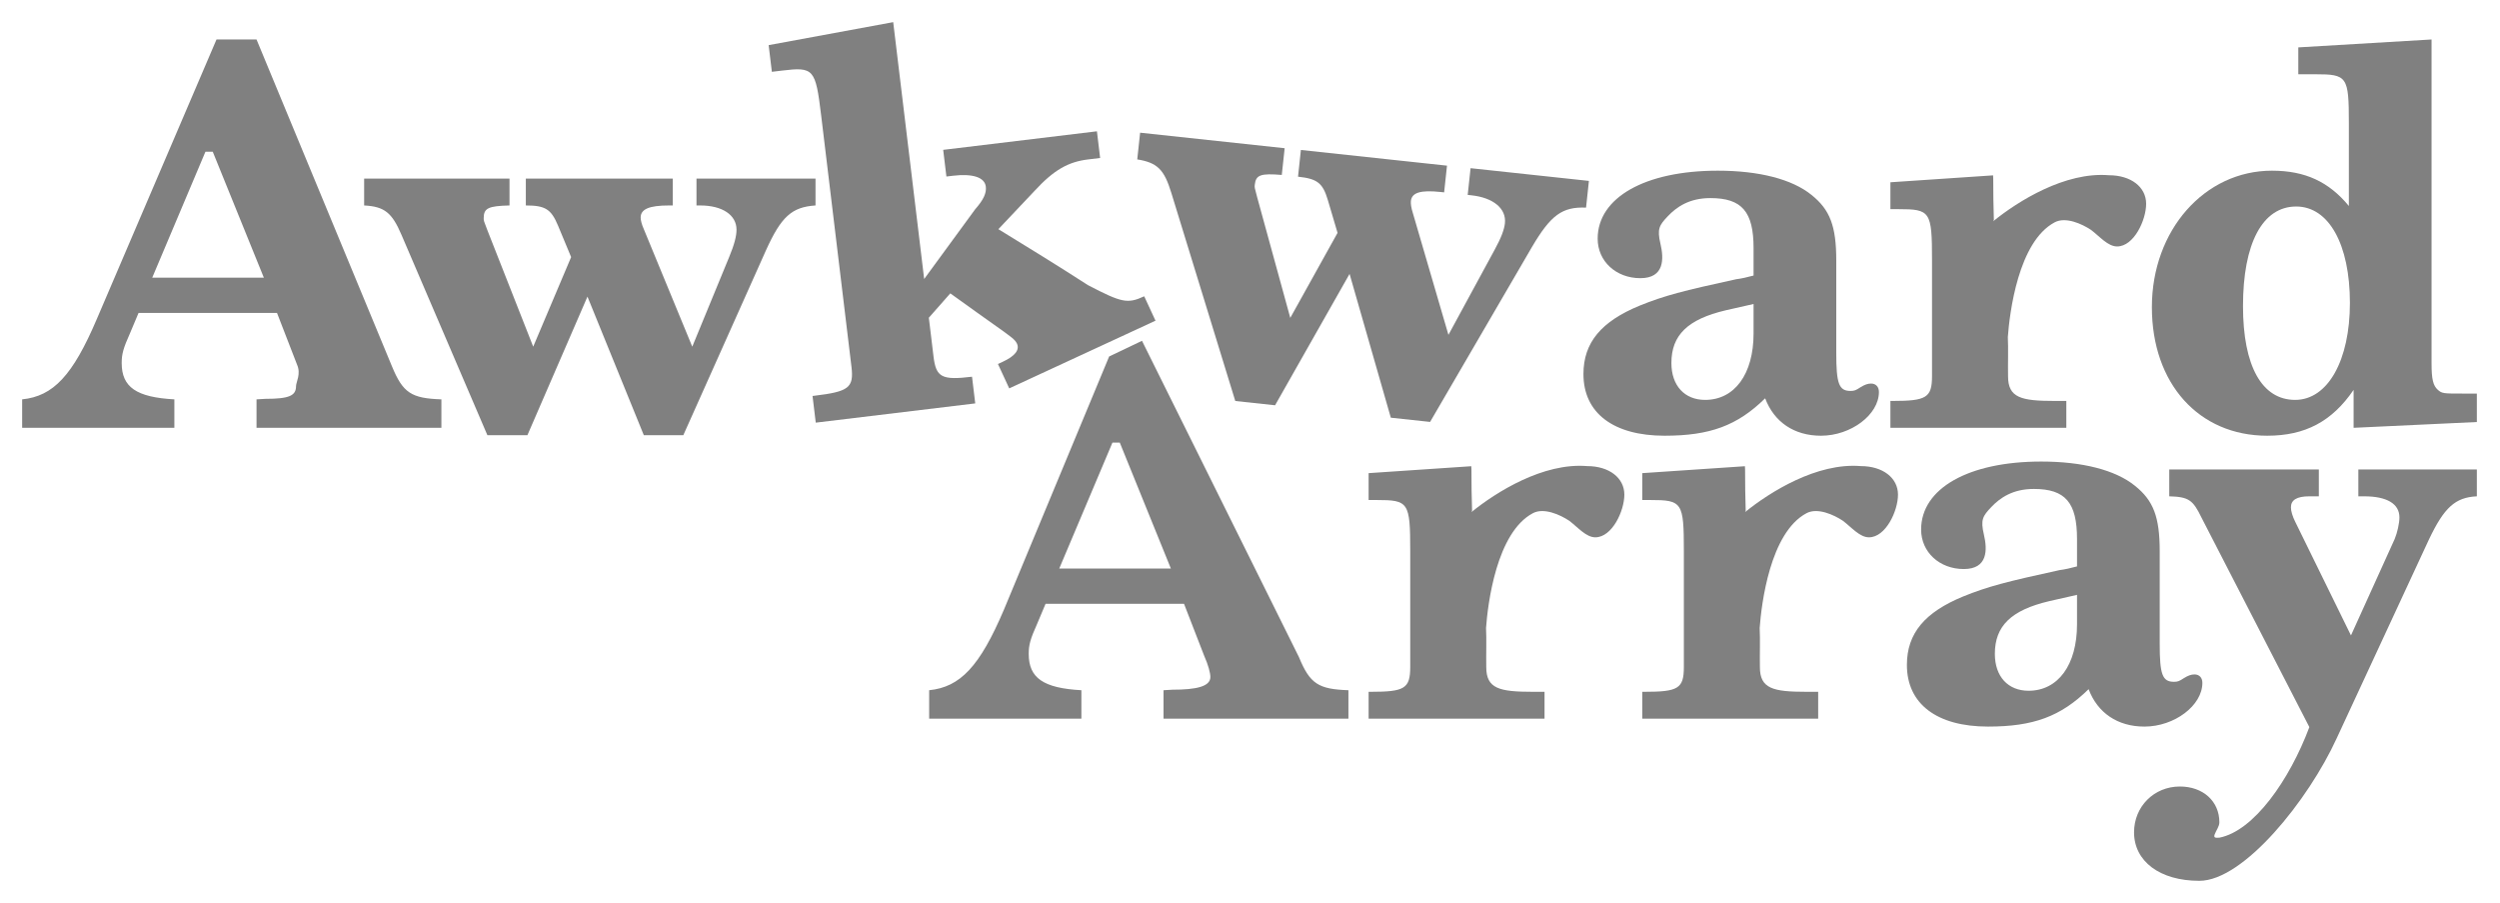
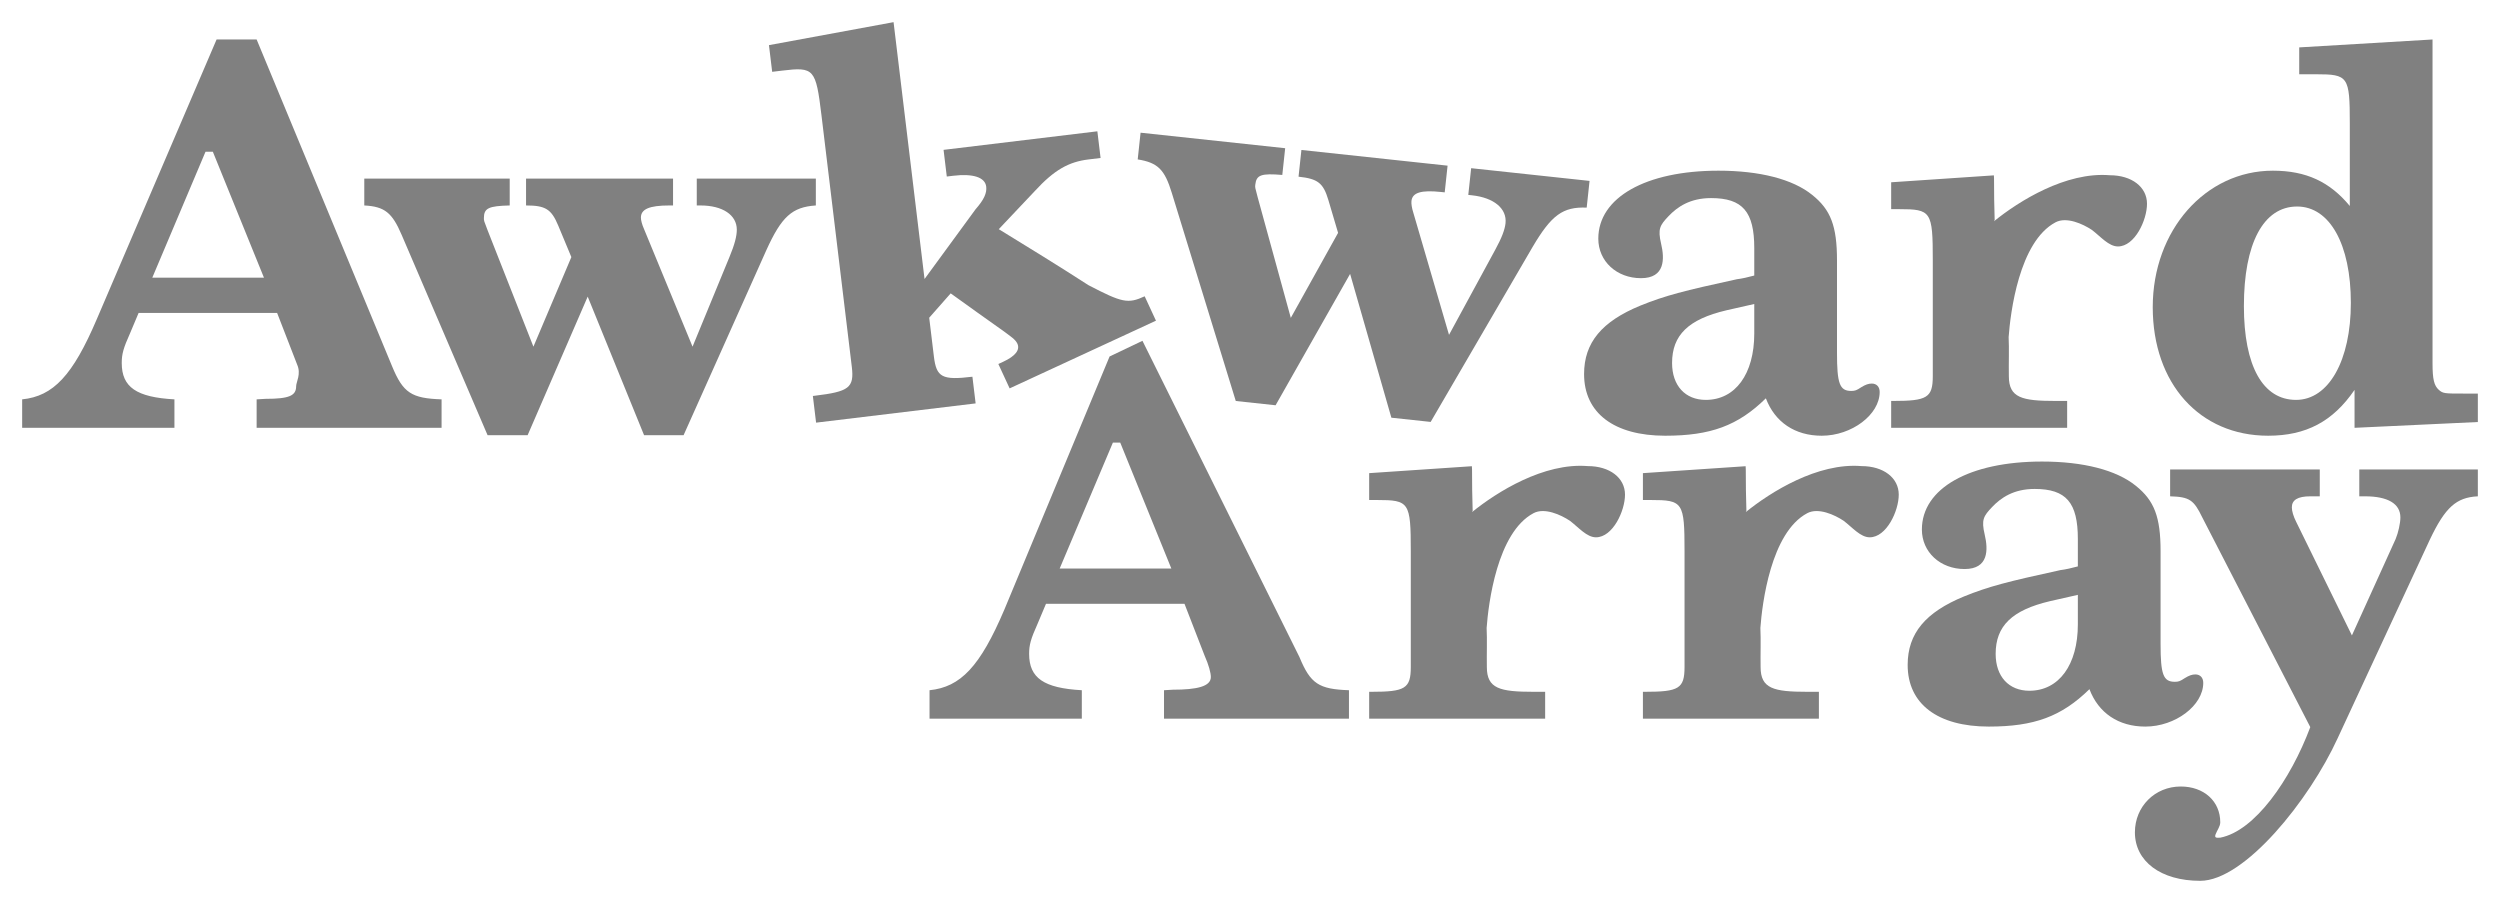
- <svg xmlns="http://www.w3.org/2000/svg" width="2256.654" height="815.078" id="svg3377" version="1.1">
+ <svg xmlns="http://www.w3.org/2000/svg" width="300px" viewBox="0 0 2256.654 815.078" id="svg3377" version="1.1">
  <defs id="defs3379" />
  <g id="layer1" transform="translate(396.7006,-193.4039)">
    <g style="color:#000000;font-style:normal;font-variant:normal;font-weight:bold;font-stretch:normal;font-size:144px;line-height:125%;font-family:'DejaVu Sans';-inkscape-font-specification:'Sans Bold';text-align:center;letter-spacing:0px;word-spacing:0px;text-anchor:middle;display:inline;overflow:visible;visibility:visible;fill:#bcbcbc;fill-opacity:1;fill-rule:nonzero;stroke:none;stroke-width:10;marker:none;enable-background:accumulate" id="text3385">
      <path d="M -201.197,229.046 -309.163,481.124 c -21.878,51.367 -39.476,69.916 -67.538,72.77 v 25.683 h 137.454 v -25.683 c -34.245,-1.902 -47.562,-10.939 -47.562,-32.818 0,-8.086 1.427,-13.317 7.61,-27.11 l 7.61,-18.074 h 125.035 l 18.074,46.611 c 3.805,8.561 -0.898,15.695 -0.898,19.5 0,8.561 -6.183,11.415 -27.586,11.415 l -8.086,0.476 v 25.683 H 1.893 v -25.683 c -27.11,-0.951 -34.72,-5.707 -44.708,-29.964 L -165.05,229.046 h -36.147 m -3.382,101.307 46.135,113.673 h -100.779 l 48.038,-113.673" style="color:#000000;font-family:'Century Schoolbook L';-inkscape-font-specification:'Century Schoolbook L Bold';display:inline;overflow:visible;visibility:visible;fill:#808080;fill-opacity:1;fill-rule:nonzero;stroke:none;stroke-width:33.029;marker:none;enable-background:accumulate" id="path3392" />
      <path d="M 228.436,506.332 184.679,400.269 c -1.902,-4.281 -2.854,-8.086 -2.854,-10.464 0,-7.61 7.61,-10.939 25.683,-10.939 h 3.329 V 354.61 H 78.14 v 24.257 c 17.598,0 22.83,3.329 29.013,18.074 L 119.043,425.477 84.798,506.332 43.42,401.22 c -3.329,-8.561 -3.329,-8.561 -3.329,-10.939 0,-9.037 4.281,-10.939 23.305,-11.415 V 354.61 H -67.876 v 24.257 c 18.549,0.951 25.208,6.659 33.769,26.635 L 43.42,586.236 H 79.567 l 54.221,-125.088 50.891,125.088 h 35.671 l 74.672,-166.943 c 13.793,-30.44 23.305,-39.001 44.708,-40.428 v -24.257 h -107.49 v 24.257 h 3.329 c 19.976,0 32.818,8.561 32.818,21.879 0,5.707 -1.902,13.317 -6.659,24.732 l -33.293,80.855" style="color:#000000;font-family:'Century Schoolbook L';-inkscape-font-specification:'Century Schoolbook L Bold';display:inline;overflow:visible;visibility:visible;fill:#808080;fill-opacity:1;fill-rule:nonzero;stroke:none;stroke-width:33.029;marker:none;enable-background:accumulate" id="path3394" />
      <path id="path3396" style="color:#000000;font-family:'Century Schoolbook L';-inkscape-font-specification:'Century Schoolbook L Bold';display:inline;overflow:visible;visibility:visible;fill:#808080;fill-opacity:1;fill-rule:nonzero;stroke:none;stroke-width:33.029;marker:none;enable-background:accumulate" d="m 409.882,213.404 -112.473,20.751 2.905,24.082 8.972,-1.082 c 28.804,-3.474 30.448,-1.756 35.517,40.27 l 24.717,204.934 2.677,22.193 c 2.278,18.888 -2.574,22.348 -33.267,26.049 l -1.889,0.228 2.905,24.082 144.02,-17.37 -2.905,-24.082 c -27.387,3.303 -32.508,0.567 -34.786,-18.321 l -2.62,-21.721 -1.595,-13.222 19.386,-21.98 c 16.056,11.614 32.212,23.089 48.375,34.554 5.45,4.179 10.005,6.9 11.803,10.785 2.596,5.611 -1.617,11.229 -12.84,16.422 l -4.317,1.997 10.186,22.014 132.087,-61.114 -10.186,-22.014 c -15.108,6.99 -20.391,5.766 -50.768,-10.051 -26.723,-17.256 -53.809,-33.92 -80.93,-50.537 l 32.714,-34.606 c 17.367,-18.862 30.377,-26.18 48.321,-28.344 l 10.861,-1.31 -2.905,-24.082 -138.826,16.744 2.905,24.082 5.666,-0.683 c 17.944,-2.164 28.901,1.305 29.927,9.804 0.683,5.666 -1.939,11.731 -9.527,20.312 l -46.146,63.064 -27.963,-231.849" />
      <path d="M 911.277,495.668 879.091,385.54 c -1.435,-4.459 -1.974,-8.344 -1.72,-10.708 0.812,-7.566 8.734,-10.064 26.704,-8.135 l 3.31,0.355 2.589,-24.118 -131.94,-14.164 -2.589,24.118 c 17.497,1.878 22.344,5.747 26.918,21.067 l 8.776,29.643 -42.68,76.738 -29.923,-108.928 c -2.397,-8.868 -2.397,-8.868 -2.143,-11.232 0.965,-8.985 5.424,-10.42 24.391,-8.862 l 2.589,-24.118 -130.521,-14.012 -2.589,24.118 c 18.342,2.926 24.353,9.311 30.733,30.087 l 57.791,187.978 35.941,3.858 67.263,-118.586 37.248,129.806 35.468,3.808 92.066,-158.018 c 16.963,-28.793 27.335,-36.29 48.768,-35.424 l 2.589,-24.118 -106.876,-11.474 -2.589,24.118 3.31,0.355 c 19.862,2.132 31.716,12.015 30.295,25.257 -0.609,5.675 -3.313,13.038 -9.261,23.88 l -41.734,76.84" style="color:#000000;font-family:'Century Schoolbook L';-inkscape-font-specification:'Century Schoolbook L Bold';display:inline;overflow:visible;visibility:visible;fill:#808080;fill-opacity:1;fill-rule:nonzero;stroke:none;stroke-width:33.029;marker:none;enable-background:accumulate" id="path3398" />
      <path d="m 1799.05,229.046 -120.332,7.134 v 24.257 h 15.22 c 29.013,0 30.44,1.903 30.44,44.233 v 74.672 c -18.074,-21.878 -39.477,-31.867 -69.441,-31.867 -60.879,0 -108.441,53.745 -108.441,123.186 0,68.965 42.33,116.051 104.161,116.051 34.245,0 58.501,-12.842 78.002,-41.379 v 34.245 l 111.295,-5.232 v -25.683 h -12.842 c -17.122,0 -18.549,0 -22.354,-3.329 -4.281,-3.805 -5.707,-9.512 -5.707,-23.781 V 229.046 m -122.234,150.772 c 29.488,0 48.513,34.245 48.513,87.038 0,51.843 -19.976,87.514 -49.465,87.514 -29.964,0 -47.086,-30.44 -47.086,-84.66 0,-56.599 17.598,-89.892 48.038,-89.892" style="color:#000000;font-family:'Century Schoolbook L';-inkscape-font-specification:'Century Schoolbook L Bold';display:inline;overflow:visible;visibility:visible;fill:#808080;fill-opacity:1;fill-rule:nonzero;stroke:none;stroke-width:33.029;marker:none;enable-background:accumulate" id="path3404" />
      <path d="m 509.896,743.673 c -21.878,51.367 -39.476,69.916 -67.538,72.77 v 25.683 H 579.812 v -25.683 c -34.245,-1.902 -47.562,-10.939 -47.562,-32.818 0,-8.086 1.427,-13.317 7.61,-27.11 l 7.61,-18.074 h 125.035 l 18.074,46.611 c 3.805,8.561 5.707,15.695 5.707,19.5 0,8.561 -12.789,11.415 -34.192,11.415 l -8.086,0.476 v 25.683 h 166.943 v -25.683 c -27.11,-0.951 -34.72,-5.707 -44.708,-29.964 L 634.546,501.031 604.886,515.186 m 9.594,77.715 46.135,113.673 H 559.836 l 48.038,-113.673" style="color:#000000;font-family:'Century Schoolbook L';-inkscape-font-specification:'Century Schoolbook L Bold';display:inline;overflow:visible;visibility:visible;fill:#808080;fill-opacity:1;fill-rule:nonzero;stroke:none;stroke-width:33.029;marker:none;enable-background:accumulate" id="path3406" />
      <path d="m 1553.566,690.879 c 0,-30.915 -5.707,-45.66 -22.354,-58.977 -17.598,-14.269 -47.562,-21.878 -84.66,-21.878 -65.635,0 -108.441,24.257 -108.441,61.355 0,20.452 16.647,35.671 38.525,35.671 21.878,0 21.344,-17.567 18.179,-31.052 -3.165,-13.485 -1.121,-16.705 6.755,-24.979 7.876,-8.274 19.299,-16.262 38.324,-16.262 28.537,0 39.001,12.366 39.001,45.184 v 24.732 c -5.232,1.427 -11.415,2.854 -15.695,3.329 -48.038,10.464 -64.684,14.744 -87.039,23.781 -34.72,14.269 -50.891,33.293 -50.891,61.831 0,35.196 27.11,55.648 73.246,55.648 40.903,0 65.635,-9.037 90.843,-33.769 8.085,21.403 26.159,33.769 50.416,33.769 27.11,0 52.318,-19.025 52.318,-39.476 0,-4.756 -2.854,-7.61 -7.134,-7.61 -2.854,0 -5.707,0.951 -9.512,3.329 -4.281,2.854 -5.707,3.329 -9.037,3.329 -10.464,0 -12.842,-6.659 -12.842,-34.245 v -83.709 m -74.672,39.476 V 756.99 c 0,36.623 -17.122,59.928 -43.757,59.928 -18.549,0 -30.44,-12.842 -30.44,-33.293 0,-25.208 14.744,-39.476 48.989,-47.562 l 25.208,-5.707" style="color:#000000;font-family:'Century Schoolbook L';-inkscape-font-specification:'Century Schoolbook L Bold';display:inline;overflow:visible;visibility:visible;fill:#808080;fill-opacity:1;fill-rule:nonzero;stroke:none;stroke-width:33.029;marker:none;enable-background:accumulate" id="path3412" />
      <path d="M 1726.28,766.978 1675.864,664.244 c -2.378,-4.756 -3.805,-9.512 -3.805,-12.842 0,-6.659 5.232,-9.988 16.647,-9.988 h 8.561 v -24.257 h -135.076 v 24.257 c 17.598,0.476 21.403,3.329 29.013,19.025 l 97.502,189.297 c -17.972,47.911 -50.156,93.76 -81.261,99.798 -2.378,0 -5.606,0.8 -4.281,-2.854 1.326,-3.654 4.277,-7.232 4.281,-10.992 0.02,-19.025 -14.744,-32.342 -35.672,-32.342 -23.305,0 -41.379,18.074 -41.379,41.379 0,26.159 23.305,43.757 58.977,43.757 39.952,0 98.383,-72.635 124.067,-128.758 l 83.234,-179.309 c 13.793,-29.013 23.781,-38.05 43.281,-39.001 v -24.257 h -107.014 v 24.257 h 5.232 c 20.452,0 31.866,6.659 31.866,19.025 0,5.232 -1.902,13.793 -4.28,19.5 l -39.477,87.038" style="color:#000000;font-family:'Century Schoolbook L';-inkscape-font-specification:'Century Schoolbook L Bold';display:inline;overflow:visible;visibility:visible;fill:#808080;fill-opacity:1;fill-rule:nonzero;stroke:none;stroke-width:33.029;marker:none;enable-background:accumulate" id="path3414" />
      <g style="color:#000000;font-weight:normal;font-size:139.291px;line-height:125%;font-family:'Liberation Serif';-inkscape-font-specification:'Liberation Serif';display:inline;overflow:visible;visibility:visible;fill:#808080;fill-opacity:1;fill-rule:nonzero;stroke:none;stroke-width:10;marker:none;enable-background:accumulate" id="text2999" transform="matrix(3.302916,0,0,3.302916,-259.6662,-916.1037)">
        <path id="path3007" style="color:#000000;font-family:'URW Bookman L';-inkscape-font-specification:'URW Bookman L';display:inline;overflow:visible;visibility:visible;fill:#808080;fill-opacity:1;fill-rule:nonzero;stroke:none;stroke-width:10;marker:none;enable-background:accumulate" d="m 435.577,463.331 -28.071,1.892 v 7.344 h 2.16 c 8.784,0 9.216,0.576 9.216,13.968 v 25.056 6.624 c 0,5.904 -1.584,6.768 -10.8,6.768 h -0.576 v 7.344 h 48.096 v -7.344 h -3.168 c -9.216,0 -12.764,-0.864 -12.764,-6.768 -0.066,-3.505 0.102,-7.426 -0.061,-10.678 0.481,-6.582 2.838,-26.075 12.815,-31.372 2.995,-1.59 7.45,0.418 9.957,2.089 2.368,1.811 4.597,4.507 7.104,4.507 4.597,0 7.94,-7.204 7.94,-11.661 0,-4.597 -4.179,-7.8 -10.168,-7.8 -12.014,-0.993 -24.882,7.092 -31.647,12.575 l 0.18,-0.358 c -0.124,-3.75 -0.171,-7.515 -0.171,-11.302" />
      </g>
      <g transform="matrix(3.302916,0,0,3.302916,-506.765,-916.1037)" id="g3029" style="color:#000000;font-weight:normal;font-size:139.291px;line-height:125%;font-family:'Liberation Serif';-inkscape-font-specification:'Liberation Serif';display:inline;overflow:visible;visibility:visible;fill:#808080;fill-opacity:1;fill-rule:nonzero;stroke:none;stroke-width:10;marker:none;enable-background:accumulate">
        <path d="m 435.577,463.331 -28.071,1.892 v 7.344 h 2.16 c 8.784,0 9.216,0.576 9.216,13.968 v 25.056 6.624 c 0,5.904 -1.584,6.768 -10.8,6.768 h -0.576 v 7.344 h 48.096 v -7.344 h -3.168 c -9.216,0 -12.764,-0.864 -12.764,-6.768 -0.066,-3.505 0.102,-7.426 -0.061,-10.678 0.481,-6.582 2.838,-26.075 12.815,-31.372 2.995,-1.59 7.45,0.418 9.957,2.089 2.368,1.811 4.597,4.507 7.104,4.507 4.597,0 7.94,-7.204 7.94,-11.661 0,-4.597 -4.179,-7.8 -10.168,-7.8 -12.014,-0.993 -24.882,7.092 -31.647,12.575 l 0.18,-0.358 c -0.124,-3.75 -0.171,-7.515 -0.171,-11.302" style="color:#000000;font-family:'URW Bookman L';-inkscape-font-specification:'URW Bookman L';display:inline;overflow:visible;visibility:visible;fill:#808080;fill-opacity:1;fill-rule:nonzero;stroke:none;stroke-width:10;marker:none;enable-background:accumulate" id="path3031" />
      </g>
      <g transform="matrix(3.302916,0,0,3.302916,-35.57782,-1178.652)" id="g3033" style="color:#000000;font-weight:normal;font-size:139.291px;line-height:125%;font-family:'Liberation Serif';-inkscape-font-specification:'Liberation Serif';display:inline;overflow:visible;visibility:visible;fill:#808080;fill-opacity:1;fill-rule:nonzero;stroke:none;stroke-width:10;marker:none;enable-background:accumulate">
        <path d="m 435.577,463.331 -28.071,1.892 v 7.344 h 2.16 c 8.784,0 9.216,0.576 9.216,13.968 v 25.056 6.624 c 0,5.904 -1.584,6.768 -10.8,6.768 h -0.576 v 7.344 h 48.096 v -7.344 h -3.168 c -9.216,0 -12.764,-0.864 -12.764,-6.768 -0.066,-3.505 0.102,-7.426 -0.061,-10.678 0.481,-6.582 2.838,-26.075 12.815,-31.372 2.995,-1.59 7.45,0.418 9.957,2.089 2.368,1.811 4.597,4.507 7.104,4.507 4.597,0 7.94,-7.204 7.94,-11.661 0,-4.597 -4.179,-7.8 -10.168,-7.8 -12.014,-0.993 -24.882,7.092 -31.647,12.575 l 0.18,-0.358 c -0.124,-3.75 -0.171,-7.515 -0.171,-11.302" style="color:#000000;font-family:'URW Bookman L';-inkscape-font-specification:'URW Bookman L';display:inline;overflow:visible;visibility:visible;fill:#808080;fill-opacity:1;fill-rule:nonzero;stroke:none;stroke-width:10;marker:none;enable-background:accumulate" id="path3035" />
      </g>
      <path id="path3037" style="color:#000000;font-family:'Century Schoolbook L';-inkscape-font-specification:'Century Schoolbook L Bold';display:inline;overflow:visible;visibility:visible;fill:#808080;fill-opacity:1;fill-rule:nonzero;stroke:none;stroke-width:33.029;marker:none;enable-background:accumulate" d="m 1261.482,428.331 c 0,-30.915 -5.707,-45.66 -22.354,-58.977 -17.598,-14.269 -47.562,-21.879 -84.66,-21.879 -65.635,0 -108.441,24.257 -108.441,61.355 0,20.452 16.647,35.671 38.525,35.671 21.878,0 21.344,-17.567 18.179,-31.052 -3.165,-13.485 -1.121,-16.705 6.755,-24.979 7.876,-8.274 19.299,-16.262 38.324,-16.262 28.537,0 39.001,12.366 39.001,45.184 v 24.732 c -5.232,1.427 -11.415,2.854 -15.695,3.329 -48.038,10.464 -64.684,14.744 -87.039,23.781 -34.72,14.269 -50.891,33.293 -50.891,61.831 0,35.196 27.11,55.648 73.246,55.648 40.903,0 65.635,-9.037 90.843,-33.769 8.086,21.403 26.159,33.769 50.416,33.769 27.11,0 52.318,-19.025 52.318,-39.476 0,-4.756 -2.854,-7.61 -7.134,-7.61 -2.854,0 -5.707,0.951 -9.512,3.329 -4.28,2.854 -5.707,3.329 -9.037,3.329 -10.464,0 -12.842,-6.659 -12.842,-34.245 v -83.709 m -74.672,39.476 v 26.635 c 0,36.623 -17.122,59.928 -43.757,59.928 -18.549,0 -30.44,-12.842 -30.44,-33.293 0,-25.208 14.744,-39.476 48.989,-47.562 l 25.208,-5.707" />
    </g>
  </g>
</svg>
